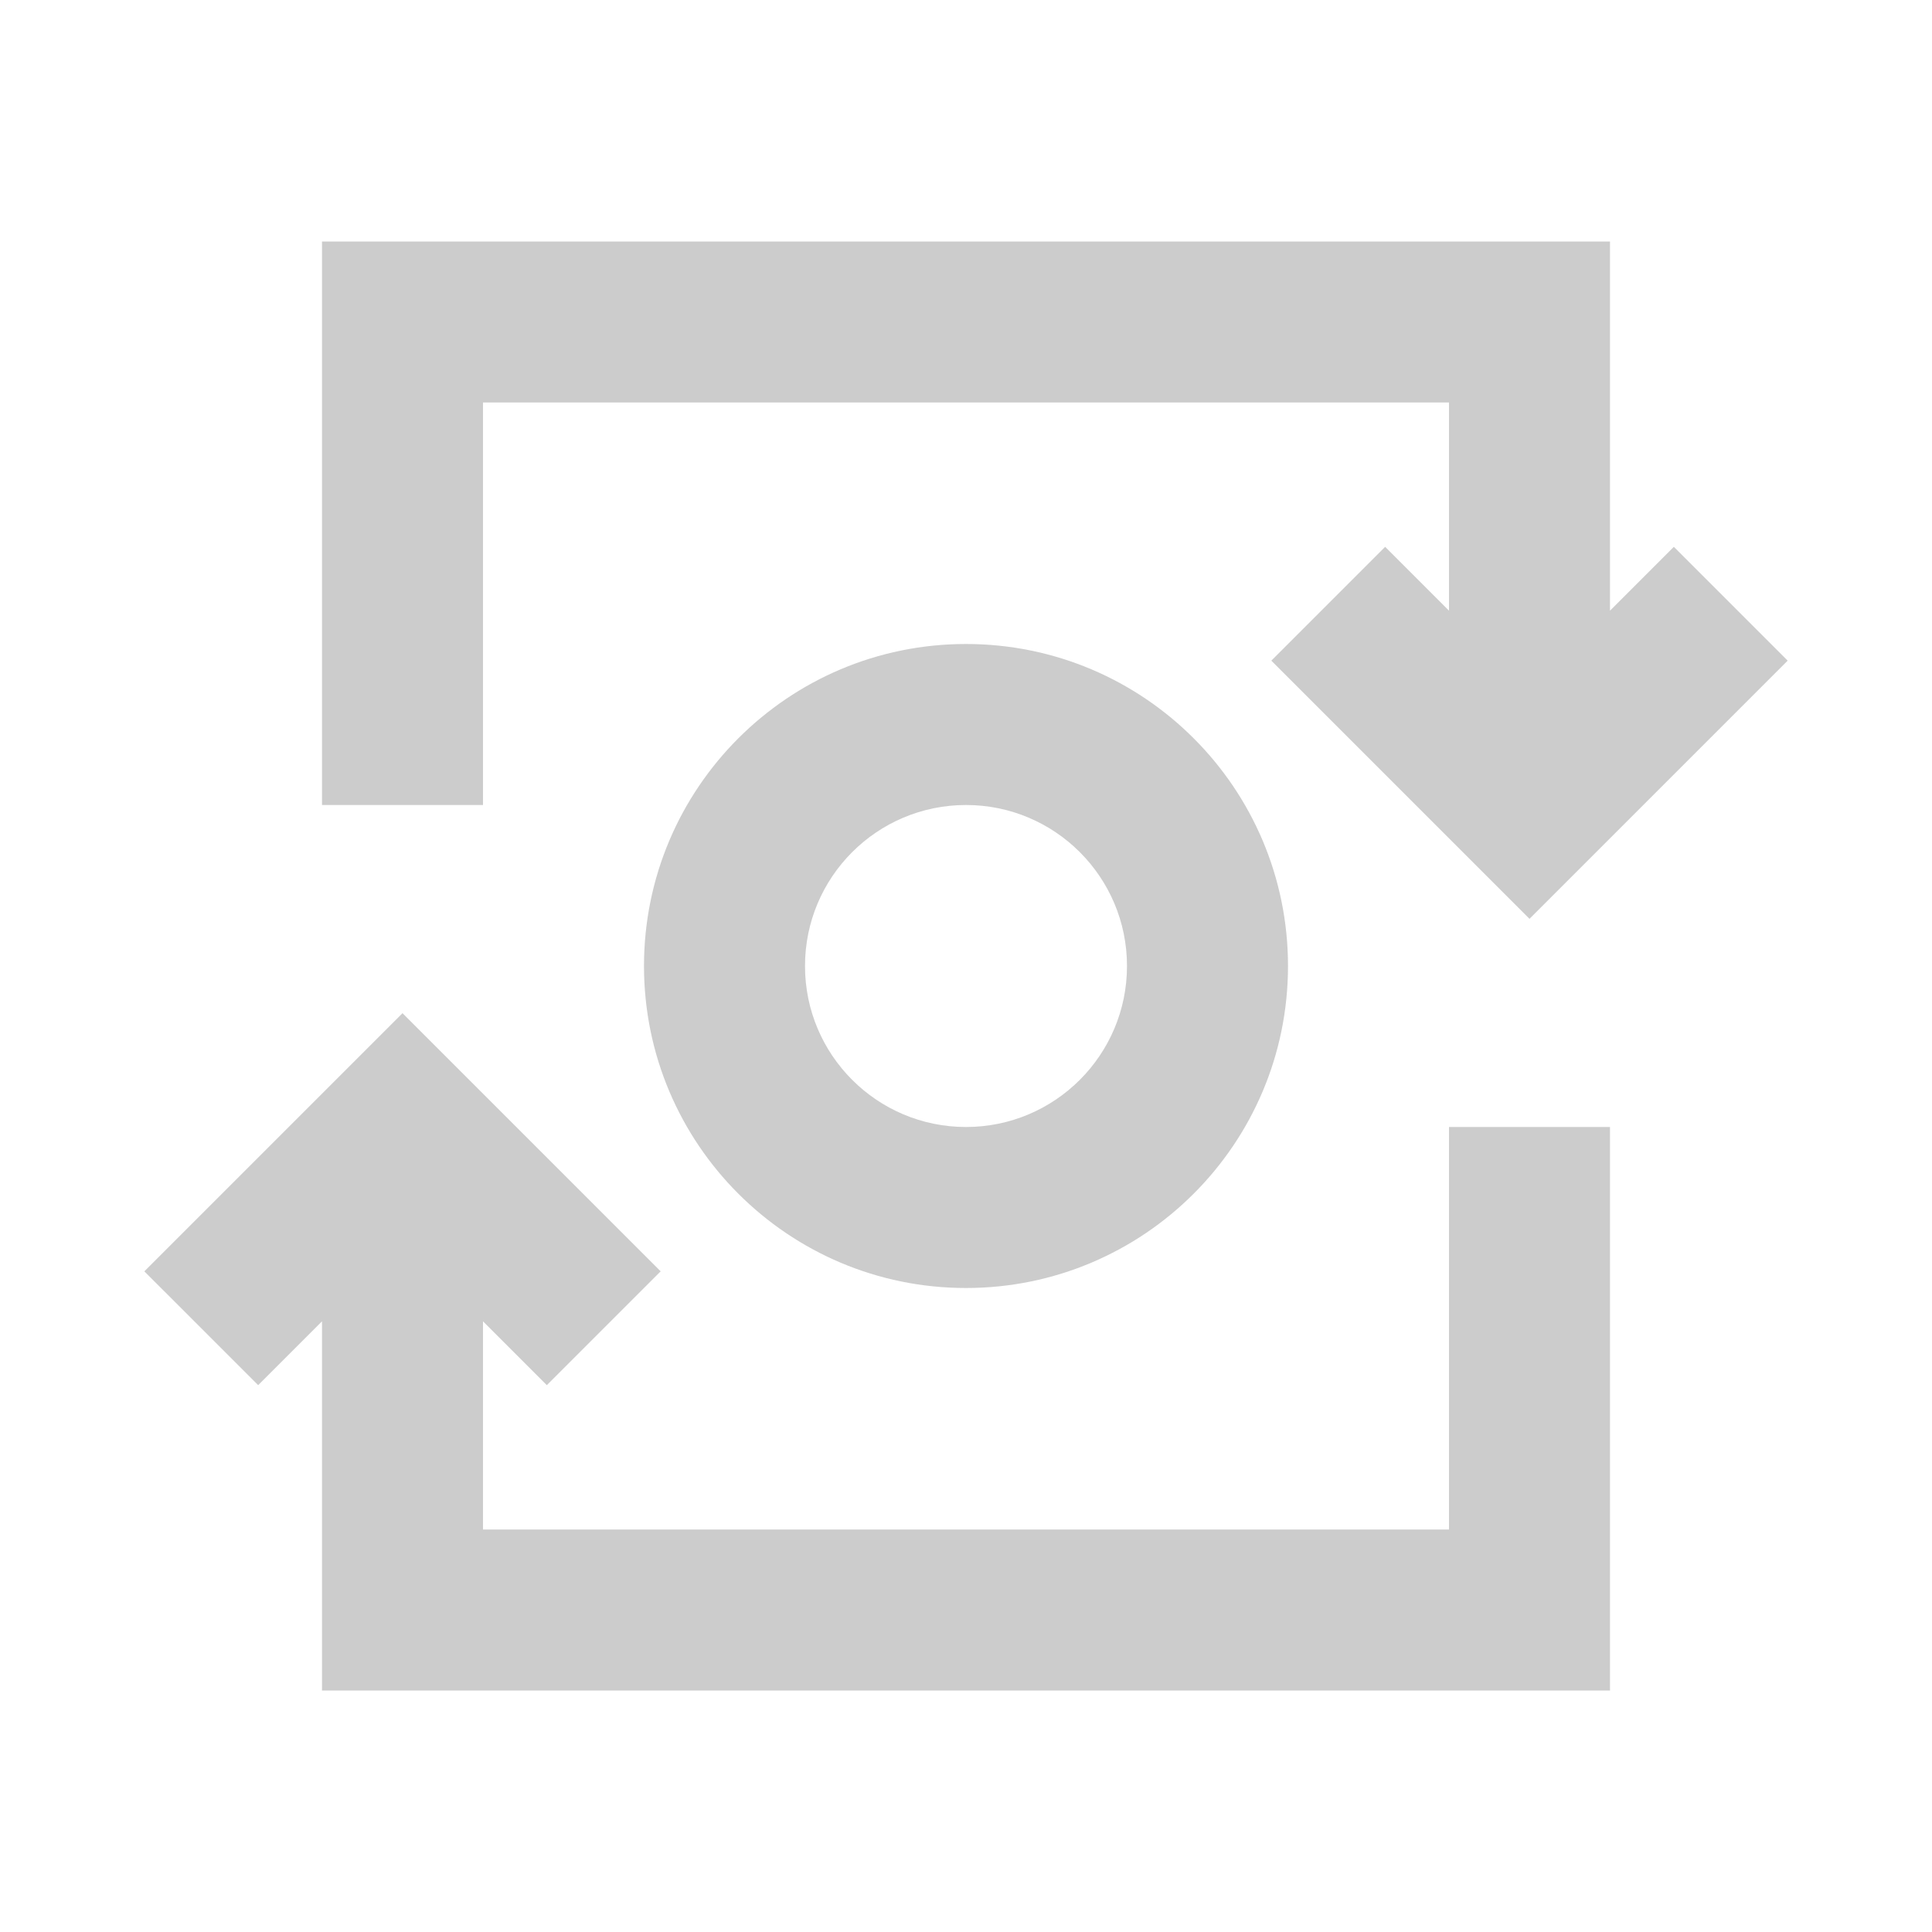
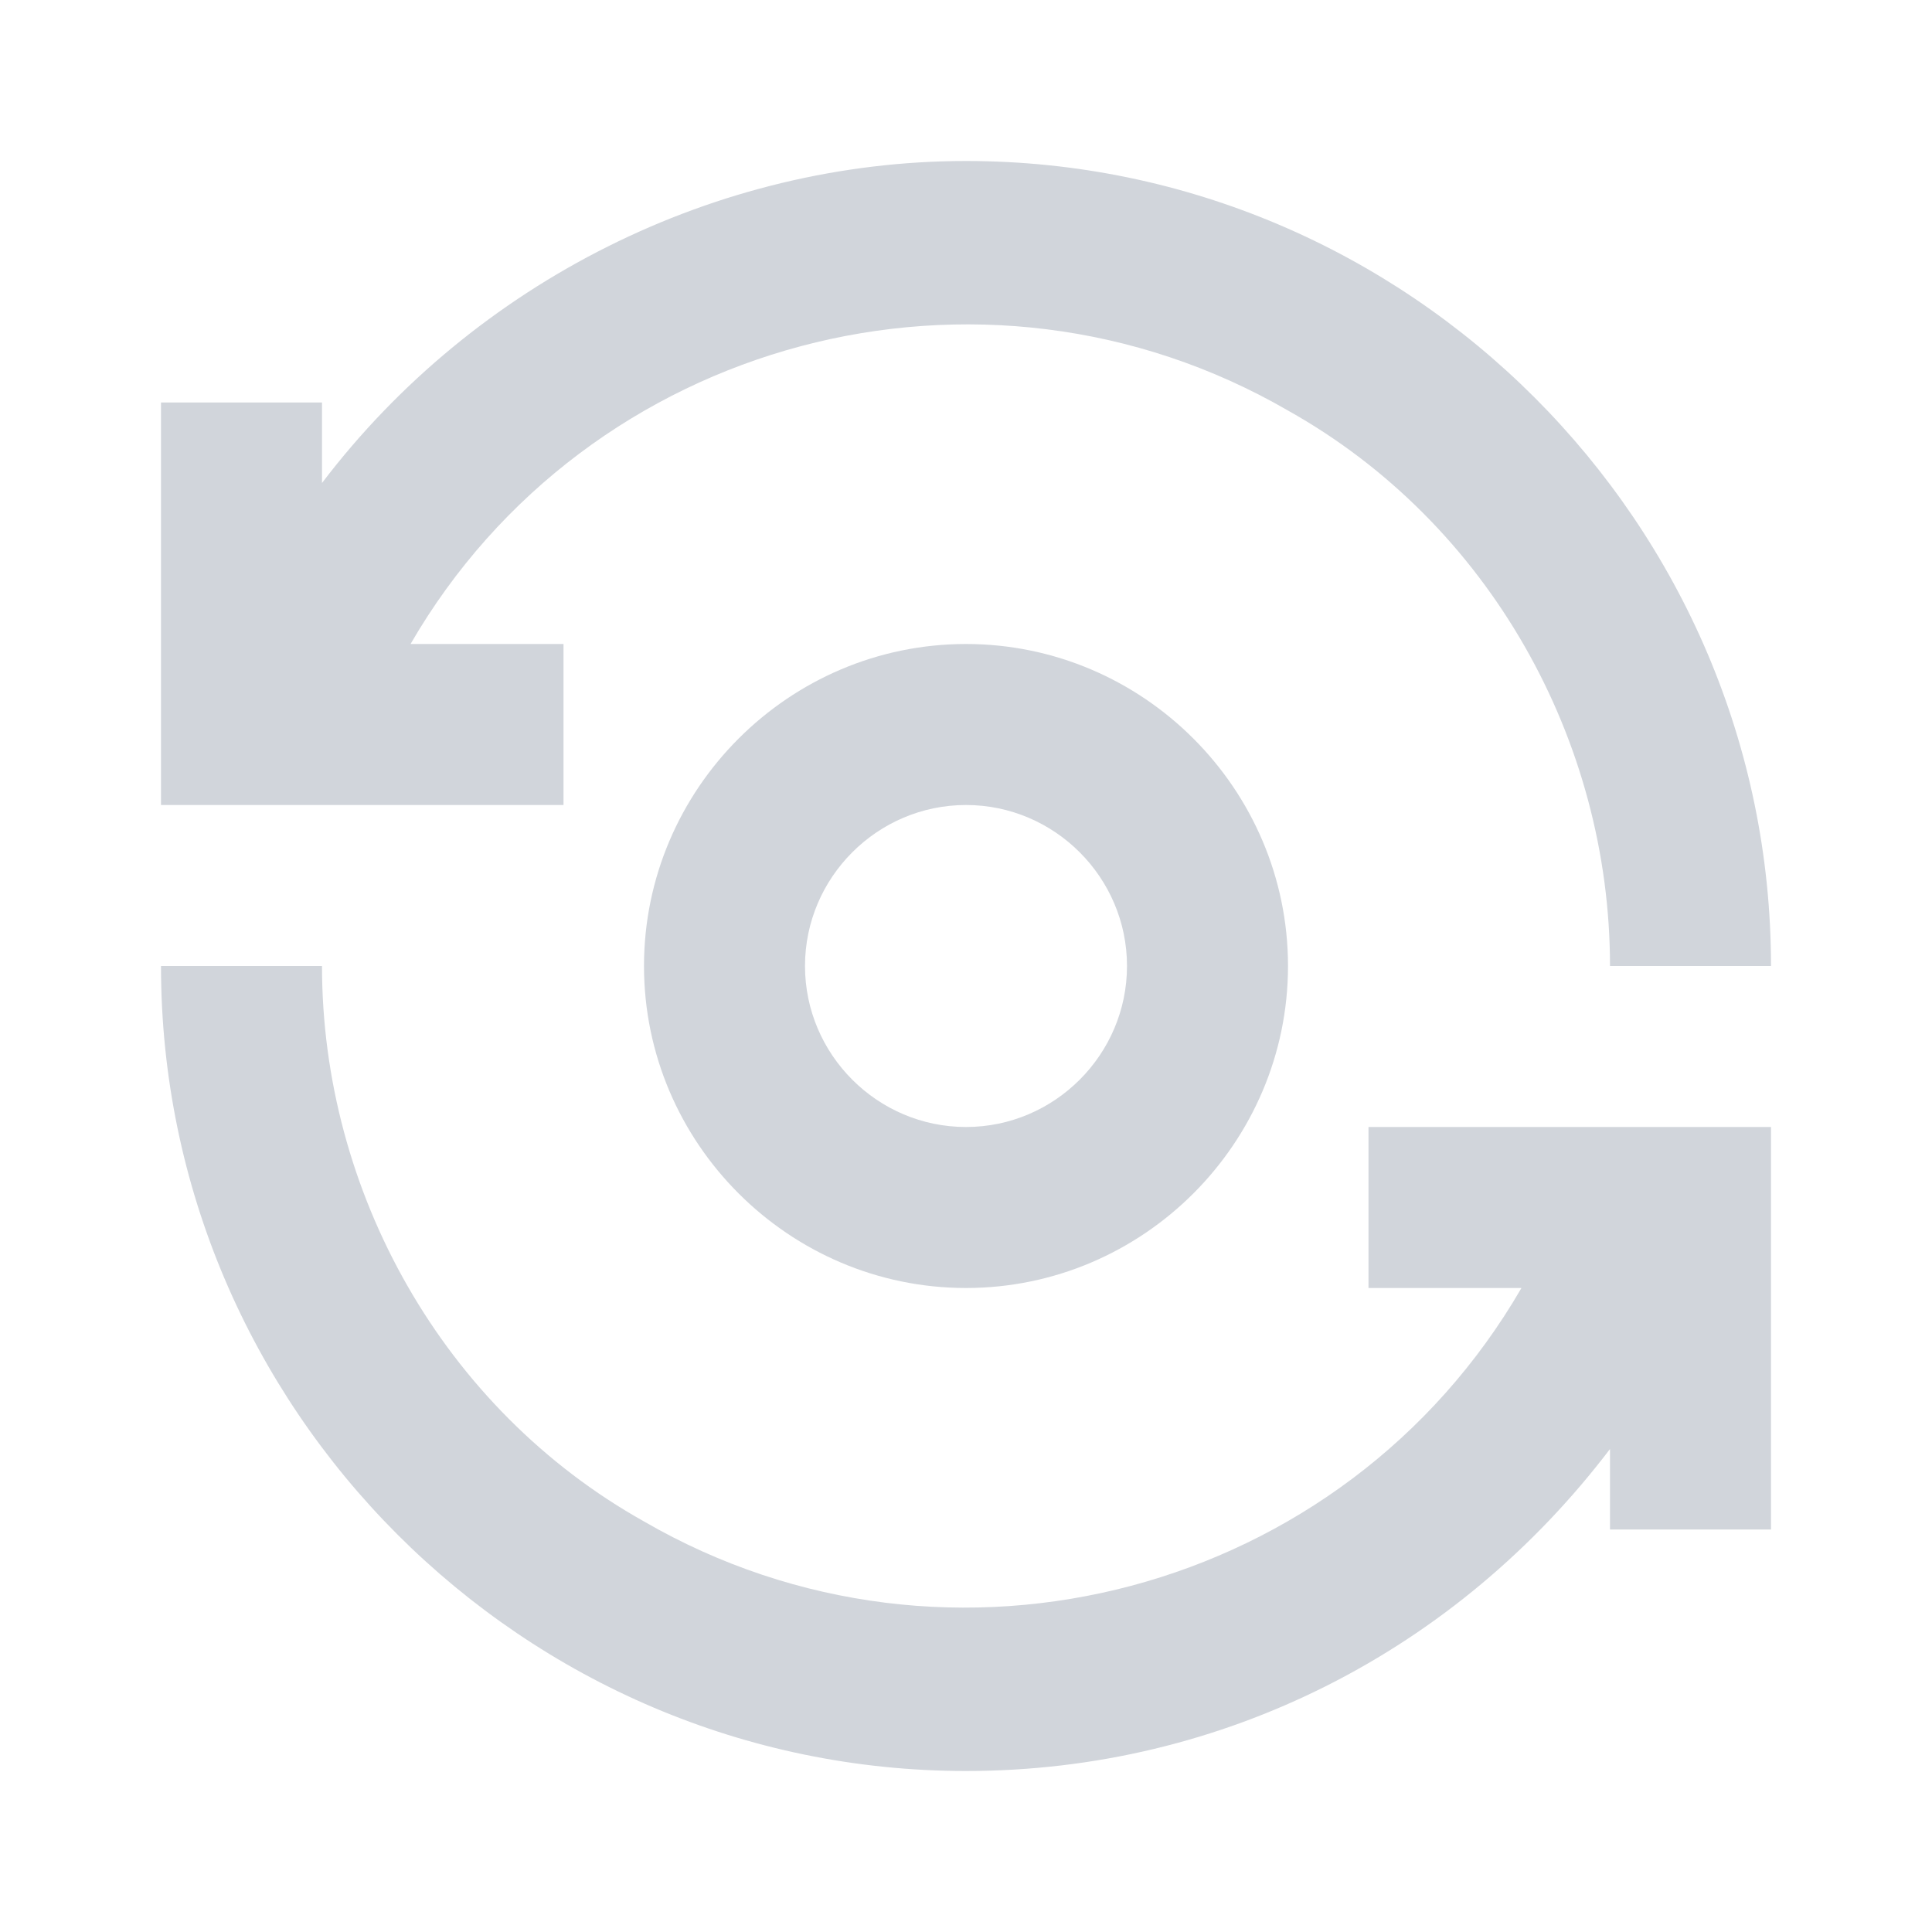
- <svg xmlns="http://www.w3.org/2000/svg" width="24" height="24" viewBox="0 0 24 24">
-   <defs>
-     <style type="text/css">
-             .cls-1{opacity:.7}.cls-2{fill:#B6B6B6}.cls-3{fill:none}
-         </style>
-   </defs>
-   <g id="ic_mint" class="cls-1">
-     <g id="Group_9004" data-name="Group 9004">
-       <path id="Path_18964" d="M6 5h12v2.586l-.793-.793-1.414 1.414L19 11.414l3.207-3.207-1.414-1.414-.793.793V3H4v7h2z" class="cls-2" data-name="Path 18964" />
-       <path id="Path_18965" d="M12 8a4 4 0 1 0 4 4 4 4 0 0 0-4-4zm0 6a2 2 0 1 1 2-2 2 2 0 0 1-2 2z" class="cls-2" data-name="Path 18965" />
-       <path id="Path_18966" d="M18 19H6v-2.586l.793.793 1.414-1.414L5 12.586l-3.207 3.207 1.414 1.414.793-.793V21h16v-7h-2z" class="cls-2" data-name="Path 18966" />
-     </g>
-     <path id="Rectangle_4647" d="M0 0h24v24H0z" class="cls-3" data-name="Rectangle 4647" />
+ <svg xmlns="http://www.w3.org/2000/svg" version="1.1" id="ic-transaction-mint" x="0px" y="0px" viewBox="0 0 600 600" style="enable-background:new 0 0 600 600;" xml:space="preserve">
+   <style type="text/css">
+ 	.st0{fill:#D1D5DB;}
+ 	.st1{fill:none;}
+ </style>
+   <g id="Group_8823">
+     <path id="Path_18880" class="st0" d="M200,300c0,55,45,100,100,100s100-45,100-100s-45-100-100-100S200,245,200,300z M350,300   c0,27.5-22.5,50-50,50s-50-22.5-50-50s22.5-50,50-50S350,272.5,350,300z" />
+     <path id="Path_18881" class="st0" d="M175,200h-47.5c55-95,177.5-127.5,272.5-72.5c62.5,35,100,102.5,100,172.5h50   c0-137.5-112.5-250-250-250c-77.5,0-152.5,37.5-200,100v-25H50v125h125V200z" />
+     <path id="Path_18882" class="st0" d="M425,400h47.5c-55,95-177.5,127.5-272.5,72.5C137.5,437.5,100,370,100,300H50   c0,137.5,112.5,250,250,250c80,0,152.5-37.5,200-100v25h50V350H425V400z" />
  </g>
+   <path id="Rectangle_4408" class="st1" d="M0,0h600v600H0V0z" />
</svg>
